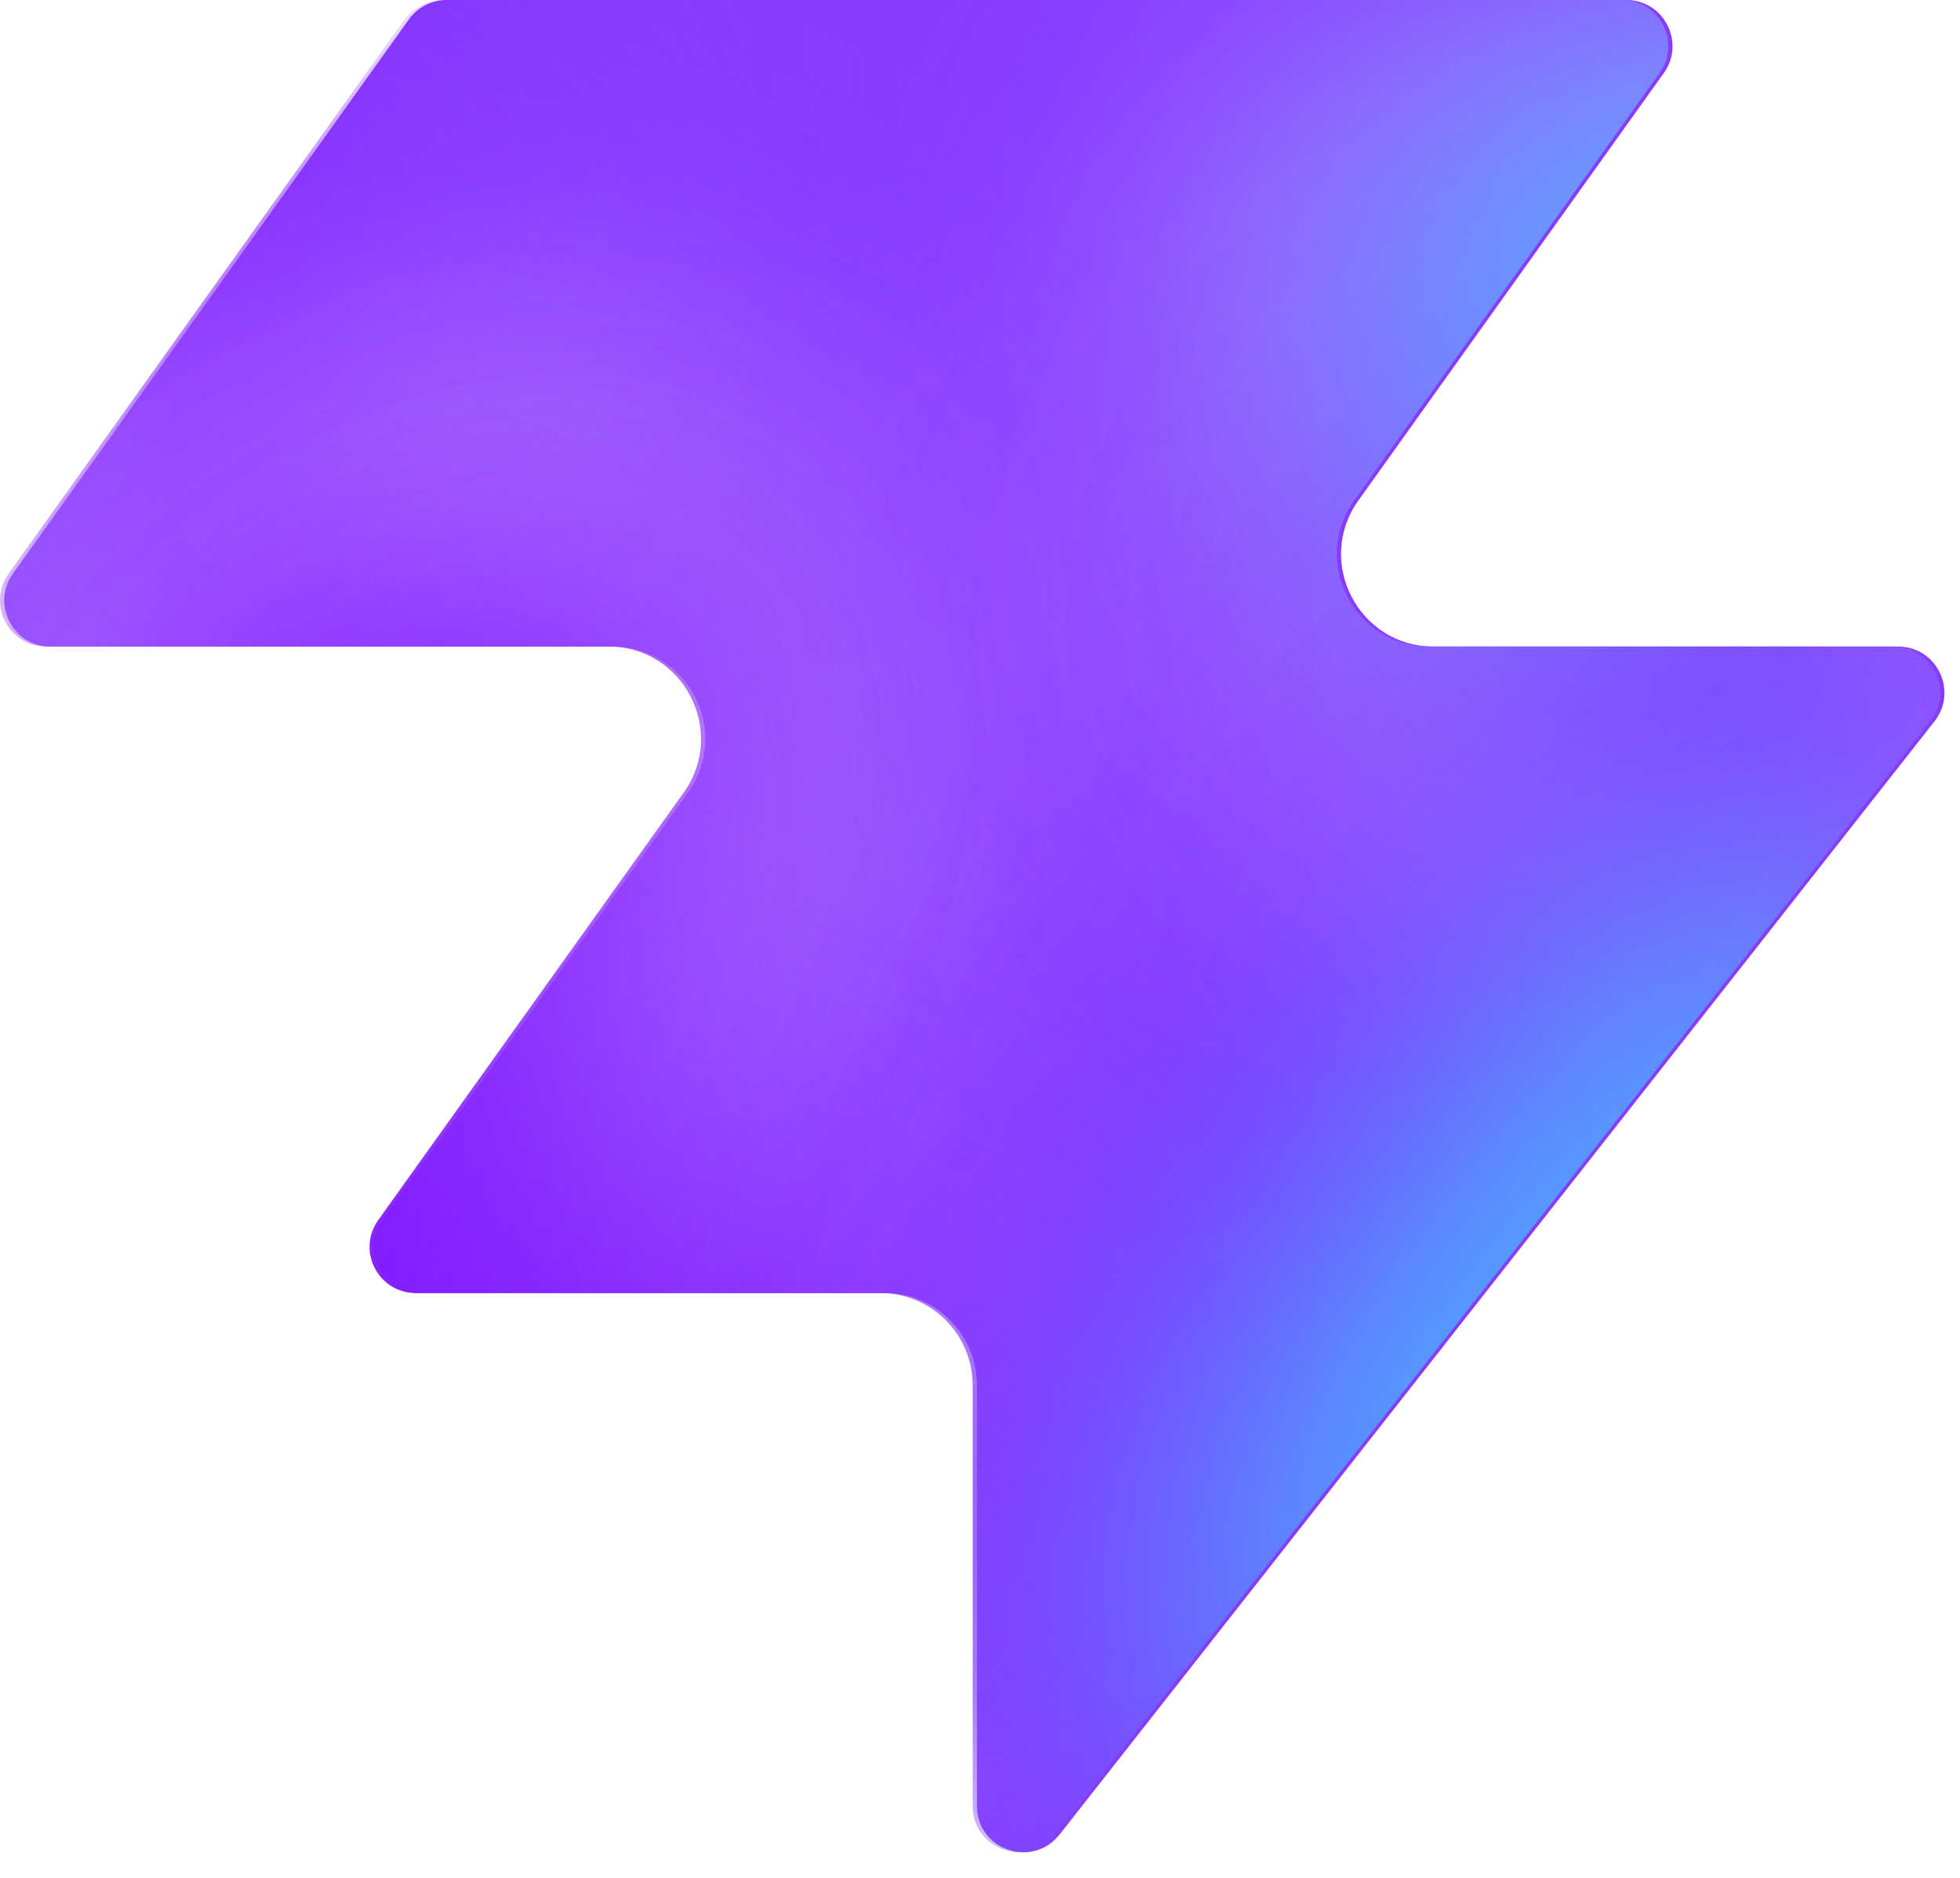
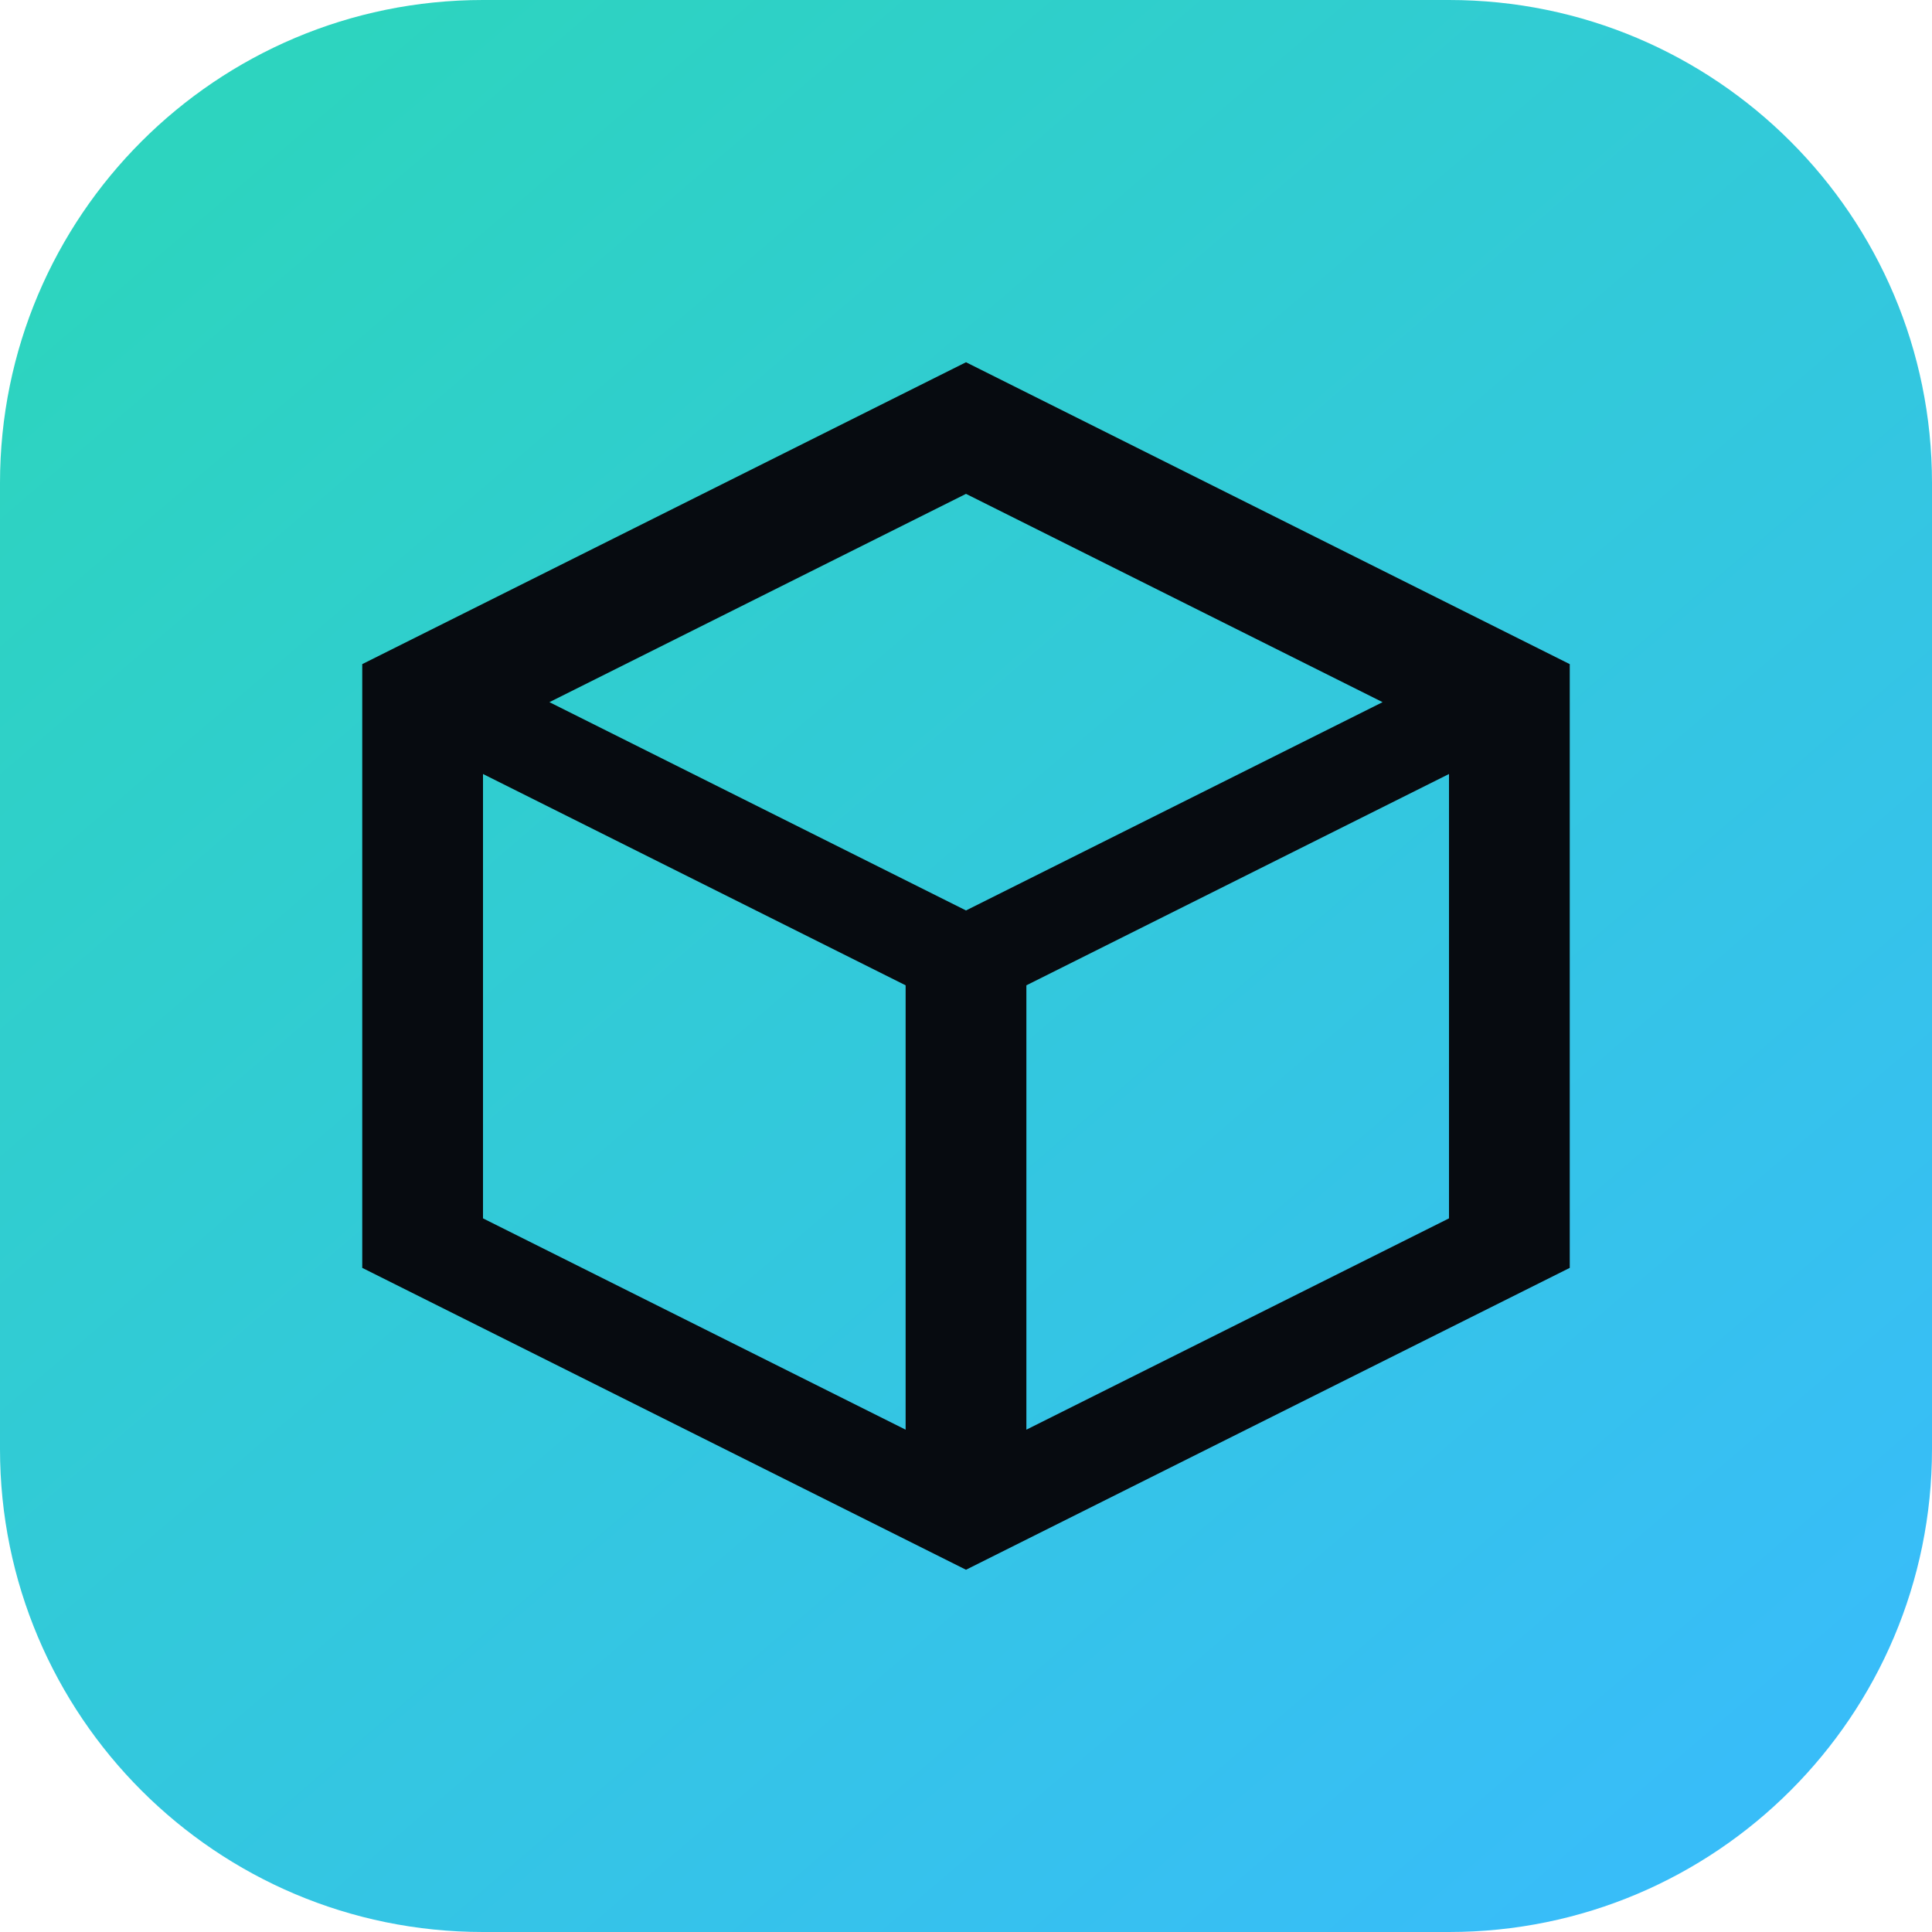
- <svg xmlns="http://www.w3.org/2000/svg" width="48" height="46" fill="none" viewBox="0 0 48 46">
-   <path fill="#863bff" d="M25.946 44.938c-.664.845-2.021.375-2.021-.698V33.937a2.26 2.26 0 0 0-2.262-2.262H10.287c-.92 0-1.456-1.04-.92-1.788l7.48-10.471c1.07-1.497 0-3.578-1.842-3.578H1.237c-.92 0-1.456-1.04-.92-1.788L10.013.474c.214-.297.556-.474.92-.474h28.894c.92 0 1.456 1.04.92 1.788l-7.48 10.471c-1.07 1.498 0 3.579 1.842 3.579h11.377c.943 0 1.473 1.088.89 1.83L25.947 44.94z" style="fill:#863bff;fill:color(display-p3 .525 .23 1);fill-opacity:1" />
-   <mask id="a" width="48" height="46" x="0" y="0" maskUnits="userSpaceOnUse" style="mask-type:alpha">
-     <path fill="#000" d="M25.842 44.938c-.664.844-2.021.375-2.021-.698V33.937a2.26 2.26 0 0 0-2.262-2.262H10.183c-.92 0-1.456-1.04-.92-1.788l7.48-10.471c1.07-1.498 0-3.579-1.842-3.579H1.133c-.92 0-1.456-1.04-.92-1.787L9.91.473c.214-.297.556-.474.92-.474h28.894c.92 0 1.456 1.04.92 1.788l-7.48 10.471c-1.07 1.498 0 3.578 1.842 3.578h11.377c.943 0 1.473 1.088.89 1.832L25.843 44.94z" style="fill:#000;fill-opacity:1" />
-   </mask>
-   <g mask="url(#a)">
-     <g filter="url(#b)">
-       <ellipse cx="5.508" cy="14.704" fill="#ede6ff" rx="5.508" ry="14.704" style="fill:#ede6ff;fill:color(display-p3 .927 .903 1);fill-opacity:1" transform="matrix(.00324 1 1 -.00324 -4.47 31.516)" />
-     </g>
-     <g filter="url(#c)">
-       <ellipse cx="10.399" cy="29.851" fill="#ede6ff" rx="10.399" ry="29.851" style="fill:#ede6ff;fill:color(display-p3 .927 .903 1);fill-opacity:1" transform="matrix(.00324 1 1 -.00324 -39.328 7.883)" />
-     </g>
-     <g filter="url(#d)">
-       <ellipse cx="5.508" cy="30.487" fill="#7e14ff" rx="5.508" ry="30.487" style="fill:#7e14ff;fill:color(display-p3 .492 .077 1);fill-opacity:1" transform="rotate(89.814 -25.913 -14.639)scale(1 -1)" />
-     </g>
-     <g filter="url(#e)">
-       <ellipse cx="5.508" cy="30.599" fill="#7e14ff" rx="5.508" ry="30.599" style="fill:#7e14ff;fill:color(display-p3 .492 .077 1);fill-opacity:1" transform="rotate(89.814 -32.644 -3.334)scale(1 -1)" />
-     </g>
-     <g filter="url(#f)">
-       <ellipse cx="5.508" cy="30.599" fill="#7e14ff" rx="5.508" ry="30.599" style="fill:#7e14ff;fill:color(display-p3 .492 .077 1);fill-opacity:1" transform="matrix(.00324 1 1 -.00324 -34.34 30.47)" />
-     </g>
-     <g filter="url(#g)">
-       <ellipse cx="14.072" cy="22.078" fill="#ede6ff" rx="14.072" ry="22.078" style="fill:#ede6ff;fill:color(display-p3 .927 .903 1);fill-opacity:1" transform="rotate(93.35 24.506 48.493)scale(-1 1)" />
-     </g>
-     <g filter="url(#h)">
-       <ellipse cx="3.47" cy="21.501" fill="#7e14ff" rx="3.47" ry="21.501" style="fill:#7e14ff;fill:color(display-p3 .492 .077 1);fill-opacity:1" transform="rotate(89.009 28.708 47.59)scale(-1 1)" />
-     </g>
-     <g filter="url(#i)">
-       <ellipse cx="3.47" cy="21.501" fill="#7e14ff" rx="3.47" ry="21.501" style="fill:#7e14ff;fill:color(display-p3 .492 .077 1);fill-opacity:1" transform="rotate(89.009 28.708 47.59)scale(-1 1)" />
-     </g>
-     <g filter="url(#j)">
-       <ellipse cx=".387" cy="8.972" fill="#7e14ff" rx="4.407" ry="29.108" style="fill:#7e14ff;fill:color(display-p3 .492 .077 1);fill-opacity:1" transform="rotate(39.51 .387 8.972)" />
-     </g>
-     <g filter="url(#k)">
-       <ellipse cx="47.523" cy="-6.092" fill="#7e14ff" rx="4.407" ry="29.108" style="fill:#7e14ff;fill:color(display-p3 .492 .077 1);fill-opacity:1" transform="rotate(37.892 47.523 -6.092)" />
-     </g>
-     <g filter="url(#l)">
-       <ellipse cx="41.412" cy="6.333" fill="#47bfff" rx="5.971" ry="9.665" style="fill:#47bfff;fill:color(display-p3 .28 .748 1);fill-opacity:1" transform="rotate(37.892 41.412 6.333)" />
-     </g>
-     <g filter="url(#m)">
-       <ellipse cx="-1.879" cy="38.332" fill="#7e14ff" rx="4.407" ry="29.108" style="fill:#7e14ff;fill:color(display-p3 .492 .077 1);fill-opacity:1" transform="rotate(37.892 -1.88 38.332)" />
-     </g>
-     <g filter="url(#n)">
-       <ellipse cx="-1.879" cy="38.332" fill="#7e14ff" rx="4.407" ry="29.108" style="fill:#7e14ff;fill:color(display-p3 .492 .077 1);fill-opacity:1" transform="rotate(37.892 -1.88 38.332)" />
-     </g>
-     <g filter="url(#o)">
-       <ellipse cx="35.651" cy="29.907" fill="#7e14ff" rx="4.407" ry="29.108" style="fill:#7e14ff;fill:color(display-p3 .492 .077 1);fill-opacity:1" transform="rotate(37.892 35.651 29.907)" />
-     </g>
-     <g filter="url(#p)">
-       <ellipse cx="38.418" cy="32.4" fill="#47bfff" rx="5.971" ry="15.297" style="fill:#47bfff;fill:color(display-p3 .28 .748 1);fill-opacity:1" transform="rotate(37.892 38.418 32.4)" />
-     </g>
+ <svg xmlns="http://www.w3.org/2000/svg" viewBox="0 0 32 32" fill="none" role="img" aria-label="ClaimFlow">
+   <defs>
+     <linearGradient id="claimflow-bg" x1="4" y1="2" x2="28" y2="30" gradientUnits="userSpaceOnUse">
+       <stop stop-color="#2dd4bf" />
+       <stop offset="1" stop-color="#38bdf8" />
+     </linearGradient>
+   </defs>
+   <rect width="32" height="32" rx="8" fill="url(#claimflow-bg)" />
+   <g transform="translate(4 4)">
+     <path fill="#070b10" d="M12 2L2 7v10l10 5 10-5V7L12 2zm0 2.18l6.9 3.45L12 11.08 5.1 7.63 12 4.18zM4 8.82l7 3.5v7.36l-7-3.5V8.82zm9 10.86v-7.36l7-3.5v7.36l-7 3.5z" />
  </g>
-   <defs>
-     <filter id="b" width="60.045" height="41.654" x="-19.77" y="16.149" color-interpolation-filters="sRGB" filterUnits="userSpaceOnUse">
-       <feFlood flood-opacity="0" result="BackgroundImageFix" />
-       <feBlend in="SourceGraphic" in2="BackgroundImageFix" result="shape" />
-       <feGaussianBlur result="effect1_foregroundBlur_2002_17158" stdDeviation="7.659" />
-     </filter>
-     <filter id="c" width="90.34" height="51.437" x="-54.613" y="-7.533" color-interpolation-filters="sRGB" filterUnits="userSpaceOnUse">
-       <feFlood flood-opacity="0" result="BackgroundImageFix" />
-       <feBlend in="SourceGraphic" in2="BackgroundImageFix" result="shape" />
-       <feGaussianBlur result="effect1_foregroundBlur_2002_17158" stdDeviation="7.659" />
-     </filter>
-     <filter id="d" width="79.355" height="29.4" x="-49.64" y="2.03" color-interpolation-filters="sRGB" filterUnits="userSpaceOnUse">
-       <feFlood flood-opacity="0" result="BackgroundImageFix" />
-       <feBlend in="SourceGraphic" in2="BackgroundImageFix" result="shape" />
-       <feGaussianBlur result="effect1_foregroundBlur_2002_17158" stdDeviation="4.596" />
-     </filter>
-     <filter id="e" width="79.579" height="29.4" x="-45.045" y="20.029" color-interpolation-filters="sRGB" filterUnits="userSpaceOnUse">
-       <feFlood flood-opacity="0" result="BackgroundImageFix" />
-       <feBlend in="SourceGraphic" in2="BackgroundImageFix" result="shape" />
-       <feGaussianBlur result="effect1_foregroundBlur_2002_17158" stdDeviation="4.596" />
-     </filter>
-     <filter id="f" width="79.579" height="29.4" x="-43.513" y="21.178" color-interpolation-filters="sRGB" filterUnits="userSpaceOnUse">
-       <feFlood flood-opacity="0" result="BackgroundImageFix" />
-       <feBlend in="SourceGraphic" in2="BackgroundImageFix" result="shape" />
-       <feGaussianBlur result="effect1_foregroundBlur_2002_17158" stdDeviation="4.596" />
-     </filter>
-     <filter id="g" width="74.749" height="58.852" x="15.756" y="-17.901" color-interpolation-filters="sRGB" filterUnits="userSpaceOnUse">
-       <feFlood flood-opacity="0" result="BackgroundImageFix" />
-       <feBlend in="SourceGraphic" in2="BackgroundImageFix" result="shape" />
-       <feGaussianBlur result="effect1_foregroundBlur_2002_17158" stdDeviation="7.659" />
-     </filter>
-     <filter id="h" width="61.377" height="25.362" x="23.548" y="2.284" color-interpolation-filters="sRGB" filterUnits="userSpaceOnUse">
-       <feFlood flood-opacity="0" result="BackgroundImageFix" />
-       <feBlend in="SourceGraphic" in2="BackgroundImageFix" result="shape" />
-       <feGaussianBlur result="effect1_foregroundBlur_2002_17158" stdDeviation="4.596" />
-     </filter>
-     <filter id="i" width="61.377" height="25.362" x="23.548" y="2.284" color-interpolation-filters="sRGB" filterUnits="userSpaceOnUse">
-       <feFlood flood-opacity="0" result="BackgroundImageFix" />
-       <feBlend in="SourceGraphic" in2="BackgroundImageFix" result="shape" />
-       <feGaussianBlur result="effect1_foregroundBlur_2002_17158" stdDeviation="4.596" />
-     </filter>
-     <filter id="j" width="56.045" height="63.649" x="-27.636" y="-22.853" color-interpolation-filters="sRGB" filterUnits="userSpaceOnUse">
-       <feFlood flood-opacity="0" result="BackgroundImageFix" />
-       <feBlend in="SourceGraphic" in2="BackgroundImageFix" result="shape" />
-       <feGaussianBlur result="effect1_foregroundBlur_2002_17158" stdDeviation="4.596" />
-     </filter>
-     <filter id="k" width="54.814" height="64.646" x="20.116" y="-38.415" color-interpolation-filters="sRGB" filterUnits="userSpaceOnUse">
-       <feFlood flood-opacity="0" result="BackgroundImageFix" />
-       <feBlend in="SourceGraphic" in2="BackgroundImageFix" result="shape" />
-       <feGaussianBlur result="effect1_foregroundBlur_2002_17158" stdDeviation="4.596" />
-     </filter>
-     <filter id="l" width="33.541" height="35.313" x="24.641" y="-11.323" color-interpolation-filters="sRGB" filterUnits="userSpaceOnUse">
-       <feFlood flood-opacity="0" result="BackgroundImageFix" />
-       <feBlend in="SourceGraphic" in2="BackgroundImageFix" result="shape" />
-       <feGaussianBlur result="effect1_foregroundBlur_2002_17158" stdDeviation="4.596" />
-     </filter>
-     <filter id="m" width="54.814" height="64.646" x="-29.286" y="6.009" color-interpolation-filters="sRGB" filterUnits="userSpaceOnUse">
-       <feFlood flood-opacity="0" result="BackgroundImageFix" />
-       <feBlend in="SourceGraphic" in2="BackgroundImageFix" result="shape" />
-       <feGaussianBlur result="effect1_foregroundBlur_2002_17158" stdDeviation="4.596" />
-     </filter>
-     <filter id="n" width="54.814" height="64.646" x="-29.286" y="6.009" color-interpolation-filters="sRGB" filterUnits="userSpaceOnUse">
-       <feFlood flood-opacity="0" result="BackgroundImageFix" />
-       <feBlend in="SourceGraphic" in2="BackgroundImageFix" result="shape" />
-       <feGaussianBlur result="effect1_foregroundBlur_2002_17158" stdDeviation="4.596" />
-     </filter>
-     <filter id="o" width="54.814" height="64.646" x="8.244" y="-2.416" color-interpolation-filters="sRGB" filterUnits="userSpaceOnUse">
-       <feFlood flood-opacity="0" result="BackgroundImageFix" />
-       <feBlend in="SourceGraphic" in2="BackgroundImageFix" result="shape" />
-       <feGaussianBlur result="effect1_foregroundBlur_2002_17158" stdDeviation="4.596" />
-     </filter>
-     <filter id="p" width="39.409" height="43.623" x="18.713" y="10.588" color-interpolation-filters="sRGB" filterUnits="userSpaceOnUse">
-       <feFlood flood-opacity="0" result="BackgroundImageFix" />
-       <feBlend in="SourceGraphic" in2="BackgroundImageFix" result="shape" />
-       <feGaussianBlur result="effect1_foregroundBlur_2002_17158" stdDeviation="4.596" />
-     </filter>
-   </defs>
</svg>
